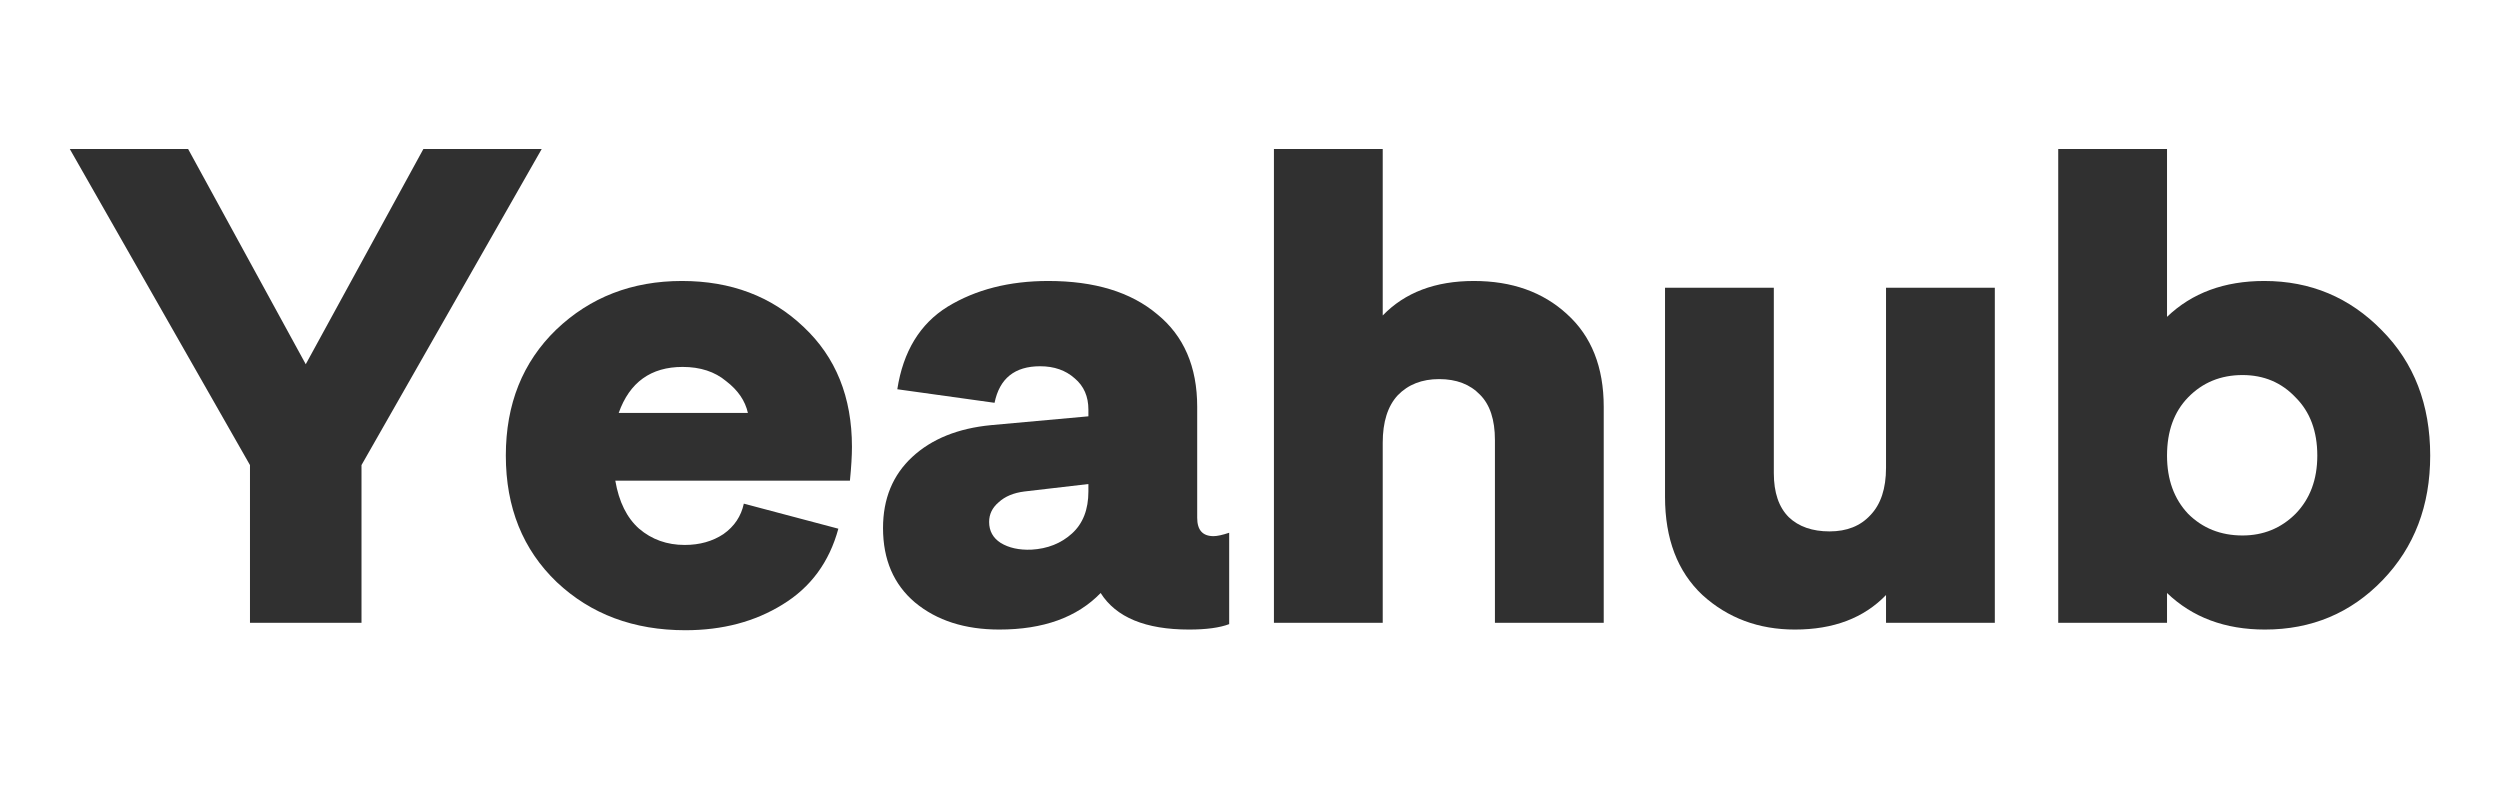
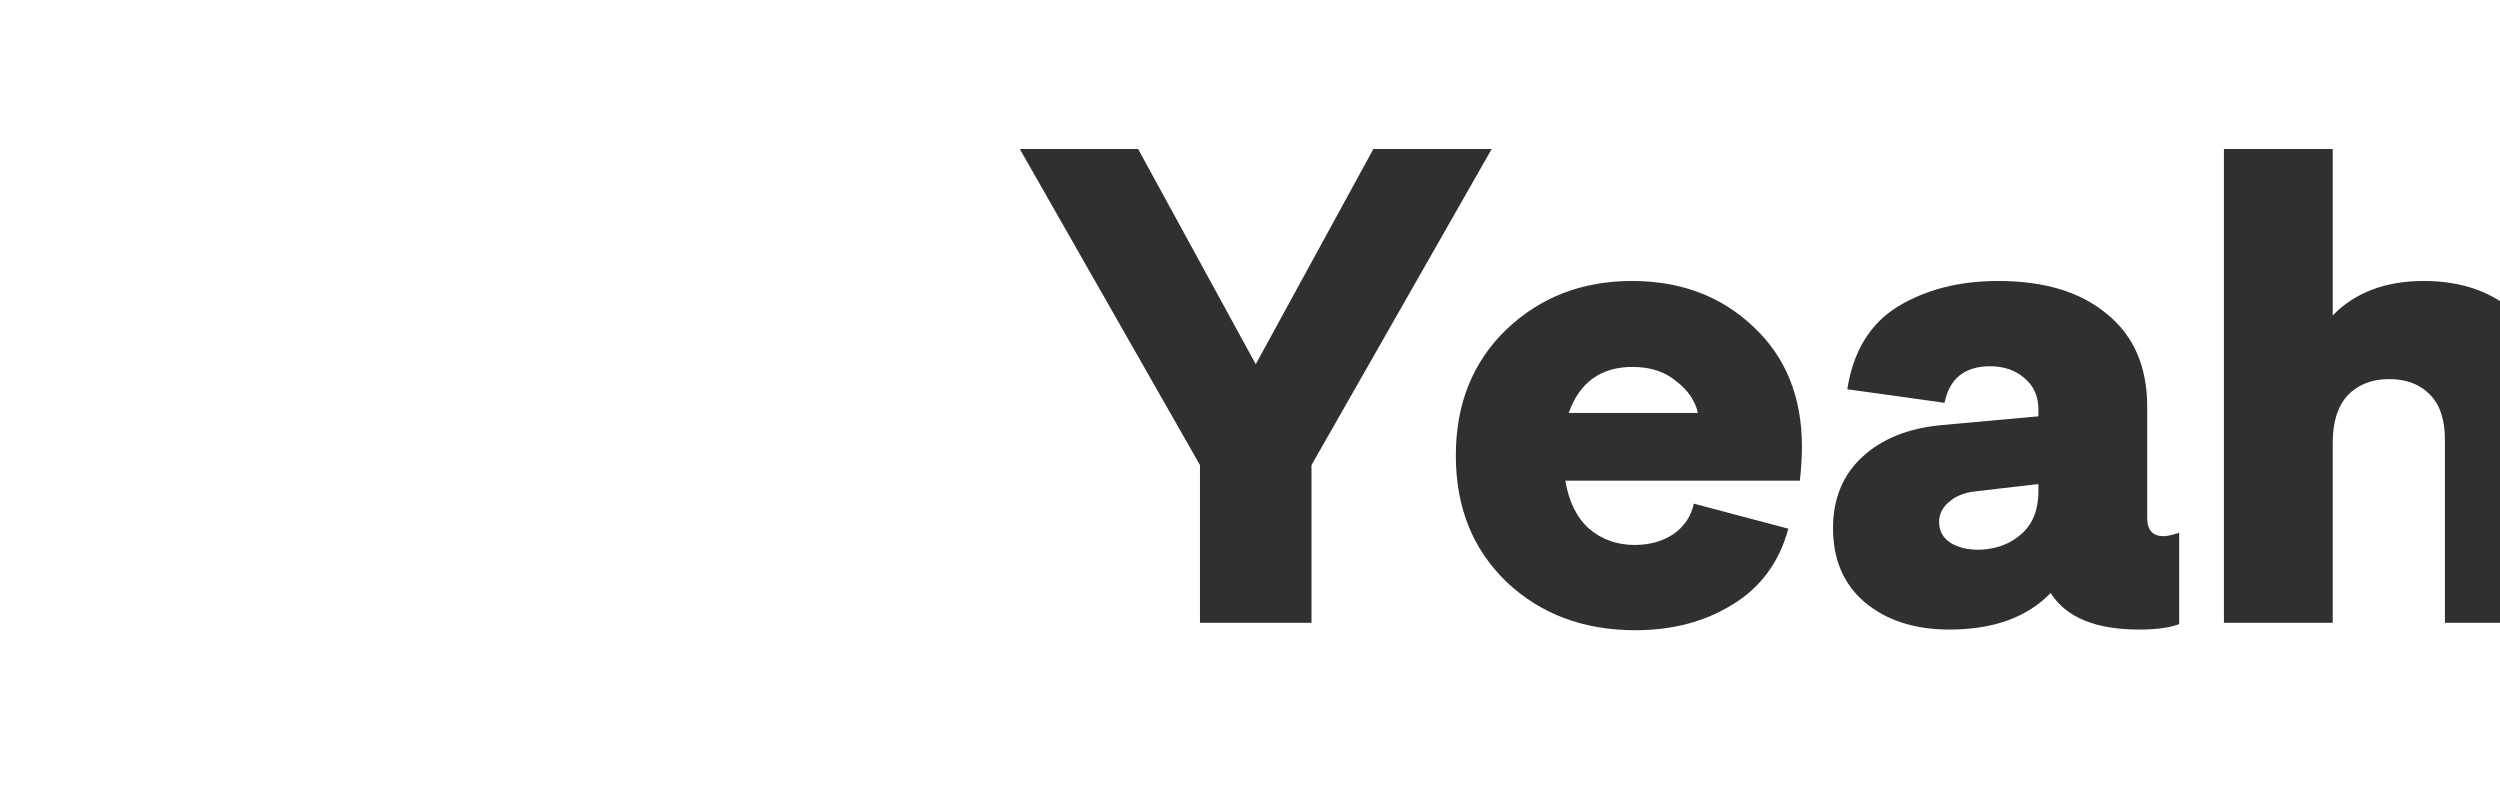
- <svg xmlns="http://www.w3.org/2000/svg" width="100" height="32" viewBox="0 0 100 32" fill="none">
+ <svg xmlns="http://www.w3.org/2000/svg" width="100" height="32" viewBox="0 0 24 32" fill="none">
  <path d="M16.936 5.959H21.669L14.46 18.603V24.911H9.999V18.603L2.791 5.959H7.524L12.23 14.569L16.936 5.959Z" fill="#303030" />
  <path d="M27.414 25.209C25.347 25.209 23.633 24.568 22.273 23.287C20.913 21.987 20.233 20.299 20.233 18.224C20.233 16.166 20.904 14.488 22.246 13.188C23.606 11.888 25.283 11.239 27.278 11.239C29.236 11.239 30.86 11.852 32.147 13.08C33.435 14.289 34.078 15.886 34.078 17.872C34.078 18.233 34.051 18.684 33.997 19.226H24.612C24.757 20.074 25.075 20.715 25.564 21.148C26.072 21.581 26.68 21.798 27.387 21.798C27.985 21.798 28.502 21.653 28.937 21.364C29.372 21.058 29.645 20.651 29.753 20.146L33.534 21.148C33.172 22.483 32.428 23.494 31.304 24.18C30.198 24.866 28.901 25.209 27.414 25.209ZM24.748 16.518H29.916C29.808 16.031 29.518 15.607 29.046 15.246C28.593 14.867 28.012 14.677 27.305 14.677C26.036 14.677 25.183 15.291 24.748 16.518Z" fill="#303030" />
  <path d="M48.541 21.446C48.686 21.446 48.895 21.401 49.167 21.31V24.965C48.786 25.11 48.251 25.182 47.562 25.182C45.821 25.182 44.642 24.695 44.026 23.72C43.083 24.695 41.732 25.182 39.972 25.182C38.594 25.182 37.47 24.821 36.6 24.099C35.747 23.377 35.321 22.384 35.321 21.121C35.321 19.948 35.711 19 36.491 18.278C37.27 17.556 38.322 17.132 39.646 17.005L43.536 16.653V16.383C43.536 15.859 43.355 15.444 42.992 15.137C42.629 14.812 42.167 14.65 41.605 14.65C40.589 14.65 39.982 15.137 39.782 16.112L35.892 15.57C36.128 14.054 36.799 12.953 37.905 12.267C39.03 11.582 40.371 11.239 41.931 11.239C43.781 11.239 45.231 11.681 46.283 12.565C47.353 13.432 47.888 14.668 47.888 16.274V20.715C47.888 21.202 48.106 21.446 48.541 21.446ZM43.536 19.659V19.361L40.979 19.659C40.544 19.713 40.199 19.857 39.945 20.092C39.691 20.308 39.565 20.57 39.565 20.877C39.565 21.238 39.719 21.518 40.027 21.716C40.353 21.915 40.761 22.005 41.251 21.987C41.904 21.951 42.448 21.734 42.883 21.337C43.318 20.94 43.536 20.381 43.536 19.659Z" fill="#303030" />
  <path d="M58.954 11.239C60.477 11.239 61.719 11.681 62.68 12.565C63.66 13.45 64.149 14.686 64.149 16.274V24.911H59.797V17.601C59.797 16.789 59.598 16.184 59.199 15.787C58.8 15.372 58.256 15.164 57.566 15.164C56.877 15.164 56.324 15.381 55.907 15.814C55.508 16.247 55.309 16.879 55.309 17.709V24.911H50.957V5.959H55.309V12.619C56.197 11.699 57.412 11.239 58.954 11.239Z" fill="#303030" />
  <path d="M75.441 11.509H79.793V24.911H75.441V23.801C74.553 24.722 73.338 25.182 71.796 25.182C70.346 25.182 69.112 24.722 68.097 23.801C67.1 22.863 66.601 21.554 66.601 19.875V11.509H70.953V18.928C70.953 19.704 71.153 20.29 71.552 20.688C71.95 21.067 72.494 21.256 73.183 21.256C73.873 21.256 74.417 21.04 74.816 20.606C75.233 20.173 75.441 19.541 75.441 18.711V11.509Z" fill="#303030" />
  <path d="M90.57 11.239C92.42 11.239 93.989 11.897 95.276 13.215C96.564 14.514 97.208 16.184 97.208 18.224C97.208 20.227 96.573 21.888 95.304 23.206C94.034 24.523 92.466 25.182 90.598 25.182C89.002 25.182 87.696 24.695 86.681 23.72V24.911H82.329V5.959H86.681V12.674C87.678 11.717 88.975 11.239 90.57 11.239ZM89.7 21.419C90.534 21.419 91.242 21.13 91.822 20.552C92.402 19.956 92.692 19.18 92.692 18.224C92.692 17.249 92.402 16.473 91.822 15.895C91.26 15.3 90.552 15.002 89.7 15.002C88.83 15.002 88.104 15.3 87.524 15.895C86.962 16.473 86.681 17.249 86.681 18.224C86.681 19.18 86.962 19.956 87.524 20.552C88.104 21.13 88.83 21.419 89.7 21.419Z" fill="#303030" />
</svg>
